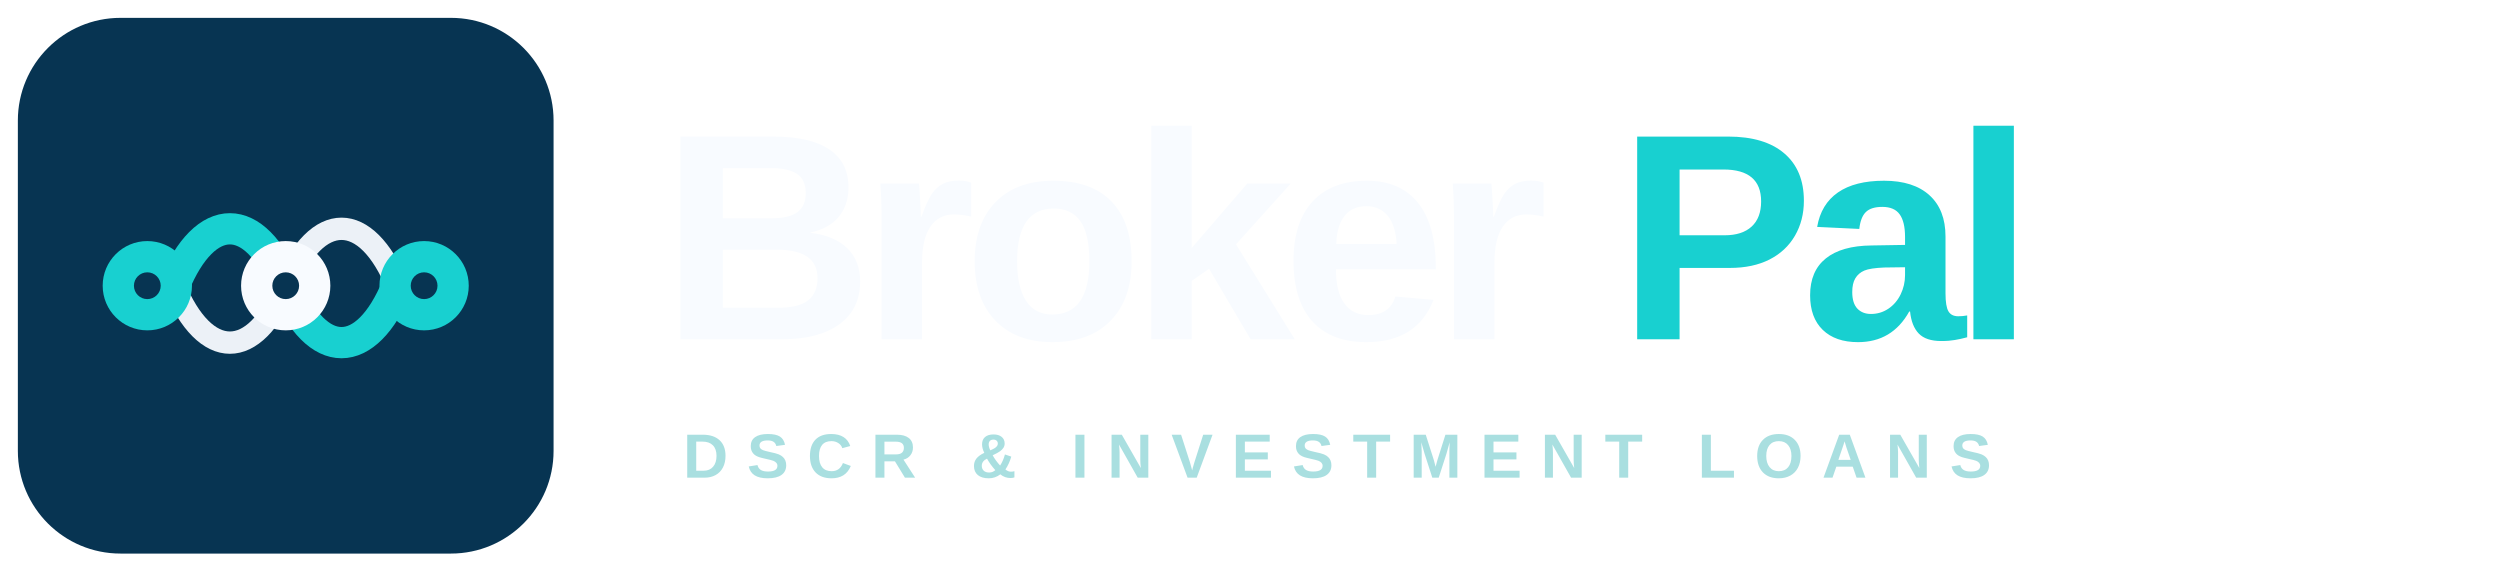
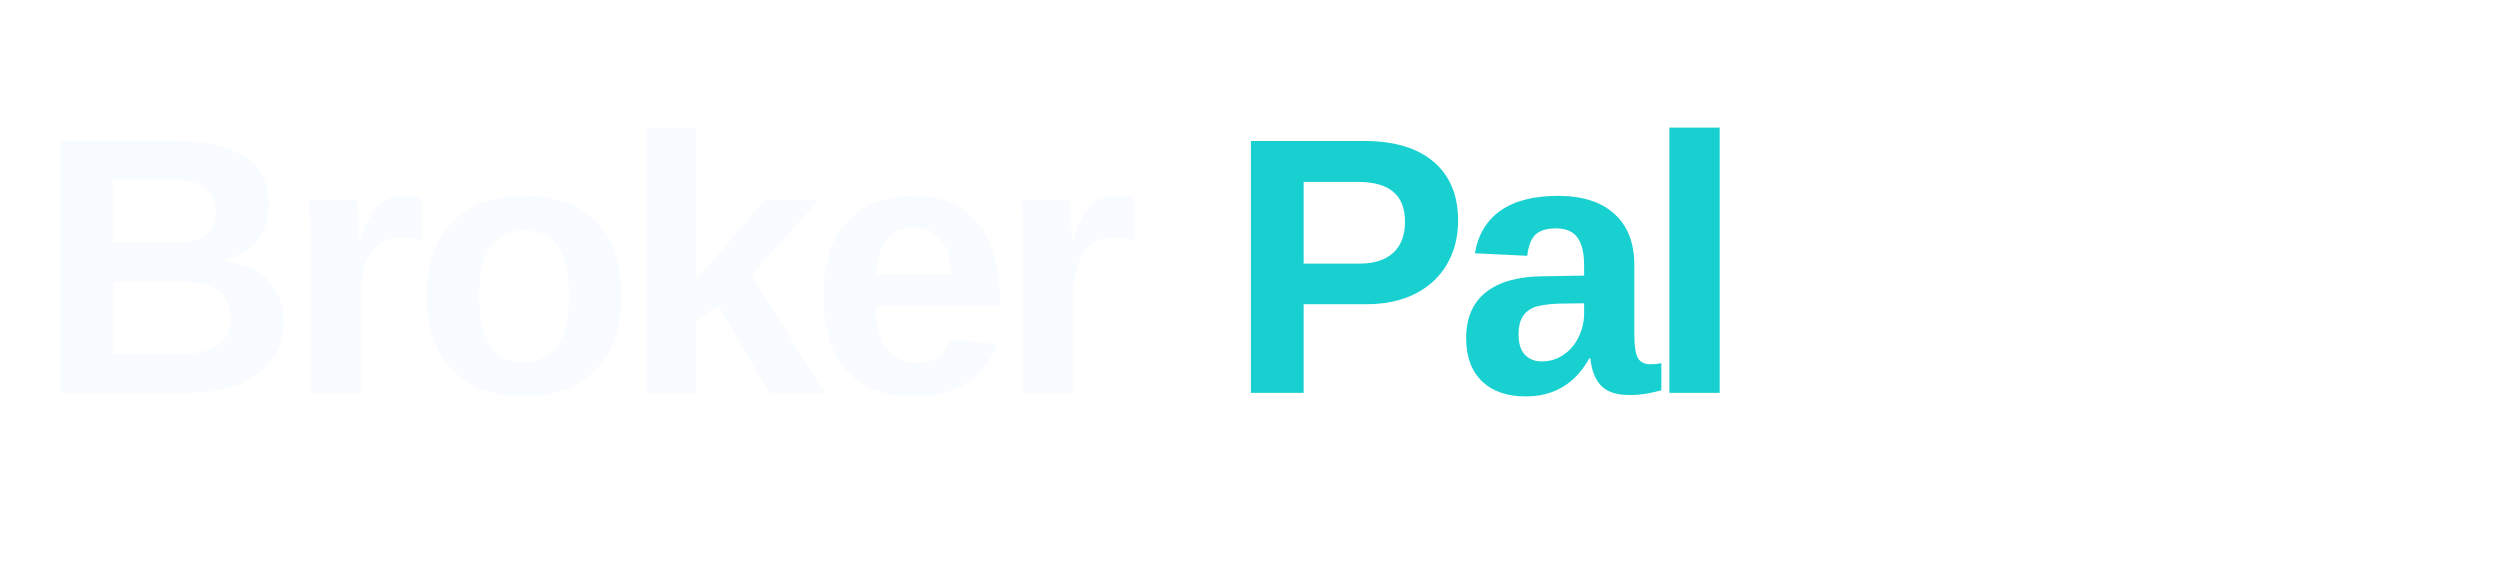
<svg xmlns="http://www.w3.org/2000/svg" width="560" height="128" viewBox="0 0 560 128" role="img" aria-labelledby="title desc">
-   <g transform="translate(4 4)">
-     <rect x="0" y="0" width="120" height="120" rx="23" fill="#073452" />
-     <path d="M35 60 C42 43 53 43 60 60 C67 77 78 77 85 60" fill="none" stroke="#18d0d0" stroke-width="7" stroke-linecap="round" />
-     <path d="M35 60 C42 77 53 77 60 60 C67 43 78 43 85 60" fill="none" stroke="#f8fbff" stroke-width="5" stroke-linecap="round" opacity=".95" />
-     <circle cx="29" cy="60" r="10" fill="#18d0d0" />
-     <circle cx="60" cy="60" r="10" fill="#f8fbff" />
-     <circle cx="91" cy="60" r="10" fill="#18d0d0" />
-     <circle cx="29" cy="60" r="3" fill="#073452" />
-     <circle cx="60" cy="60" r="3" fill="#073452" />
-     <circle cx="91" cy="60" r="3" fill="#073452" />
-   </g>
-   <text x="148" y="76" font-family="Arial, Helvetica, sans-serif" font-size="66" font-weight="800" letter-spacing="-2.8" fill="#f8fbff">Broker <tspan fill="#18d0d0">Pal</tspan>
+   <text x="8" y="88" font-family="Arial, Helvetica, sans-serif" font-size="82" font-weight="800" letter-spacing="-3.4" fill="#f8fbff">Broker <tspan fill="#18d0d0">Pal</tspan>
  </text>
-   <text x="153" y="107" font-family="Arial, Helvetica, sans-serif" font-size="14" font-weight="700" letter-spacing="4.2" fill="#a9dfe0">DSCR &amp; INVESTMENT LOANS</text>
</svg>
